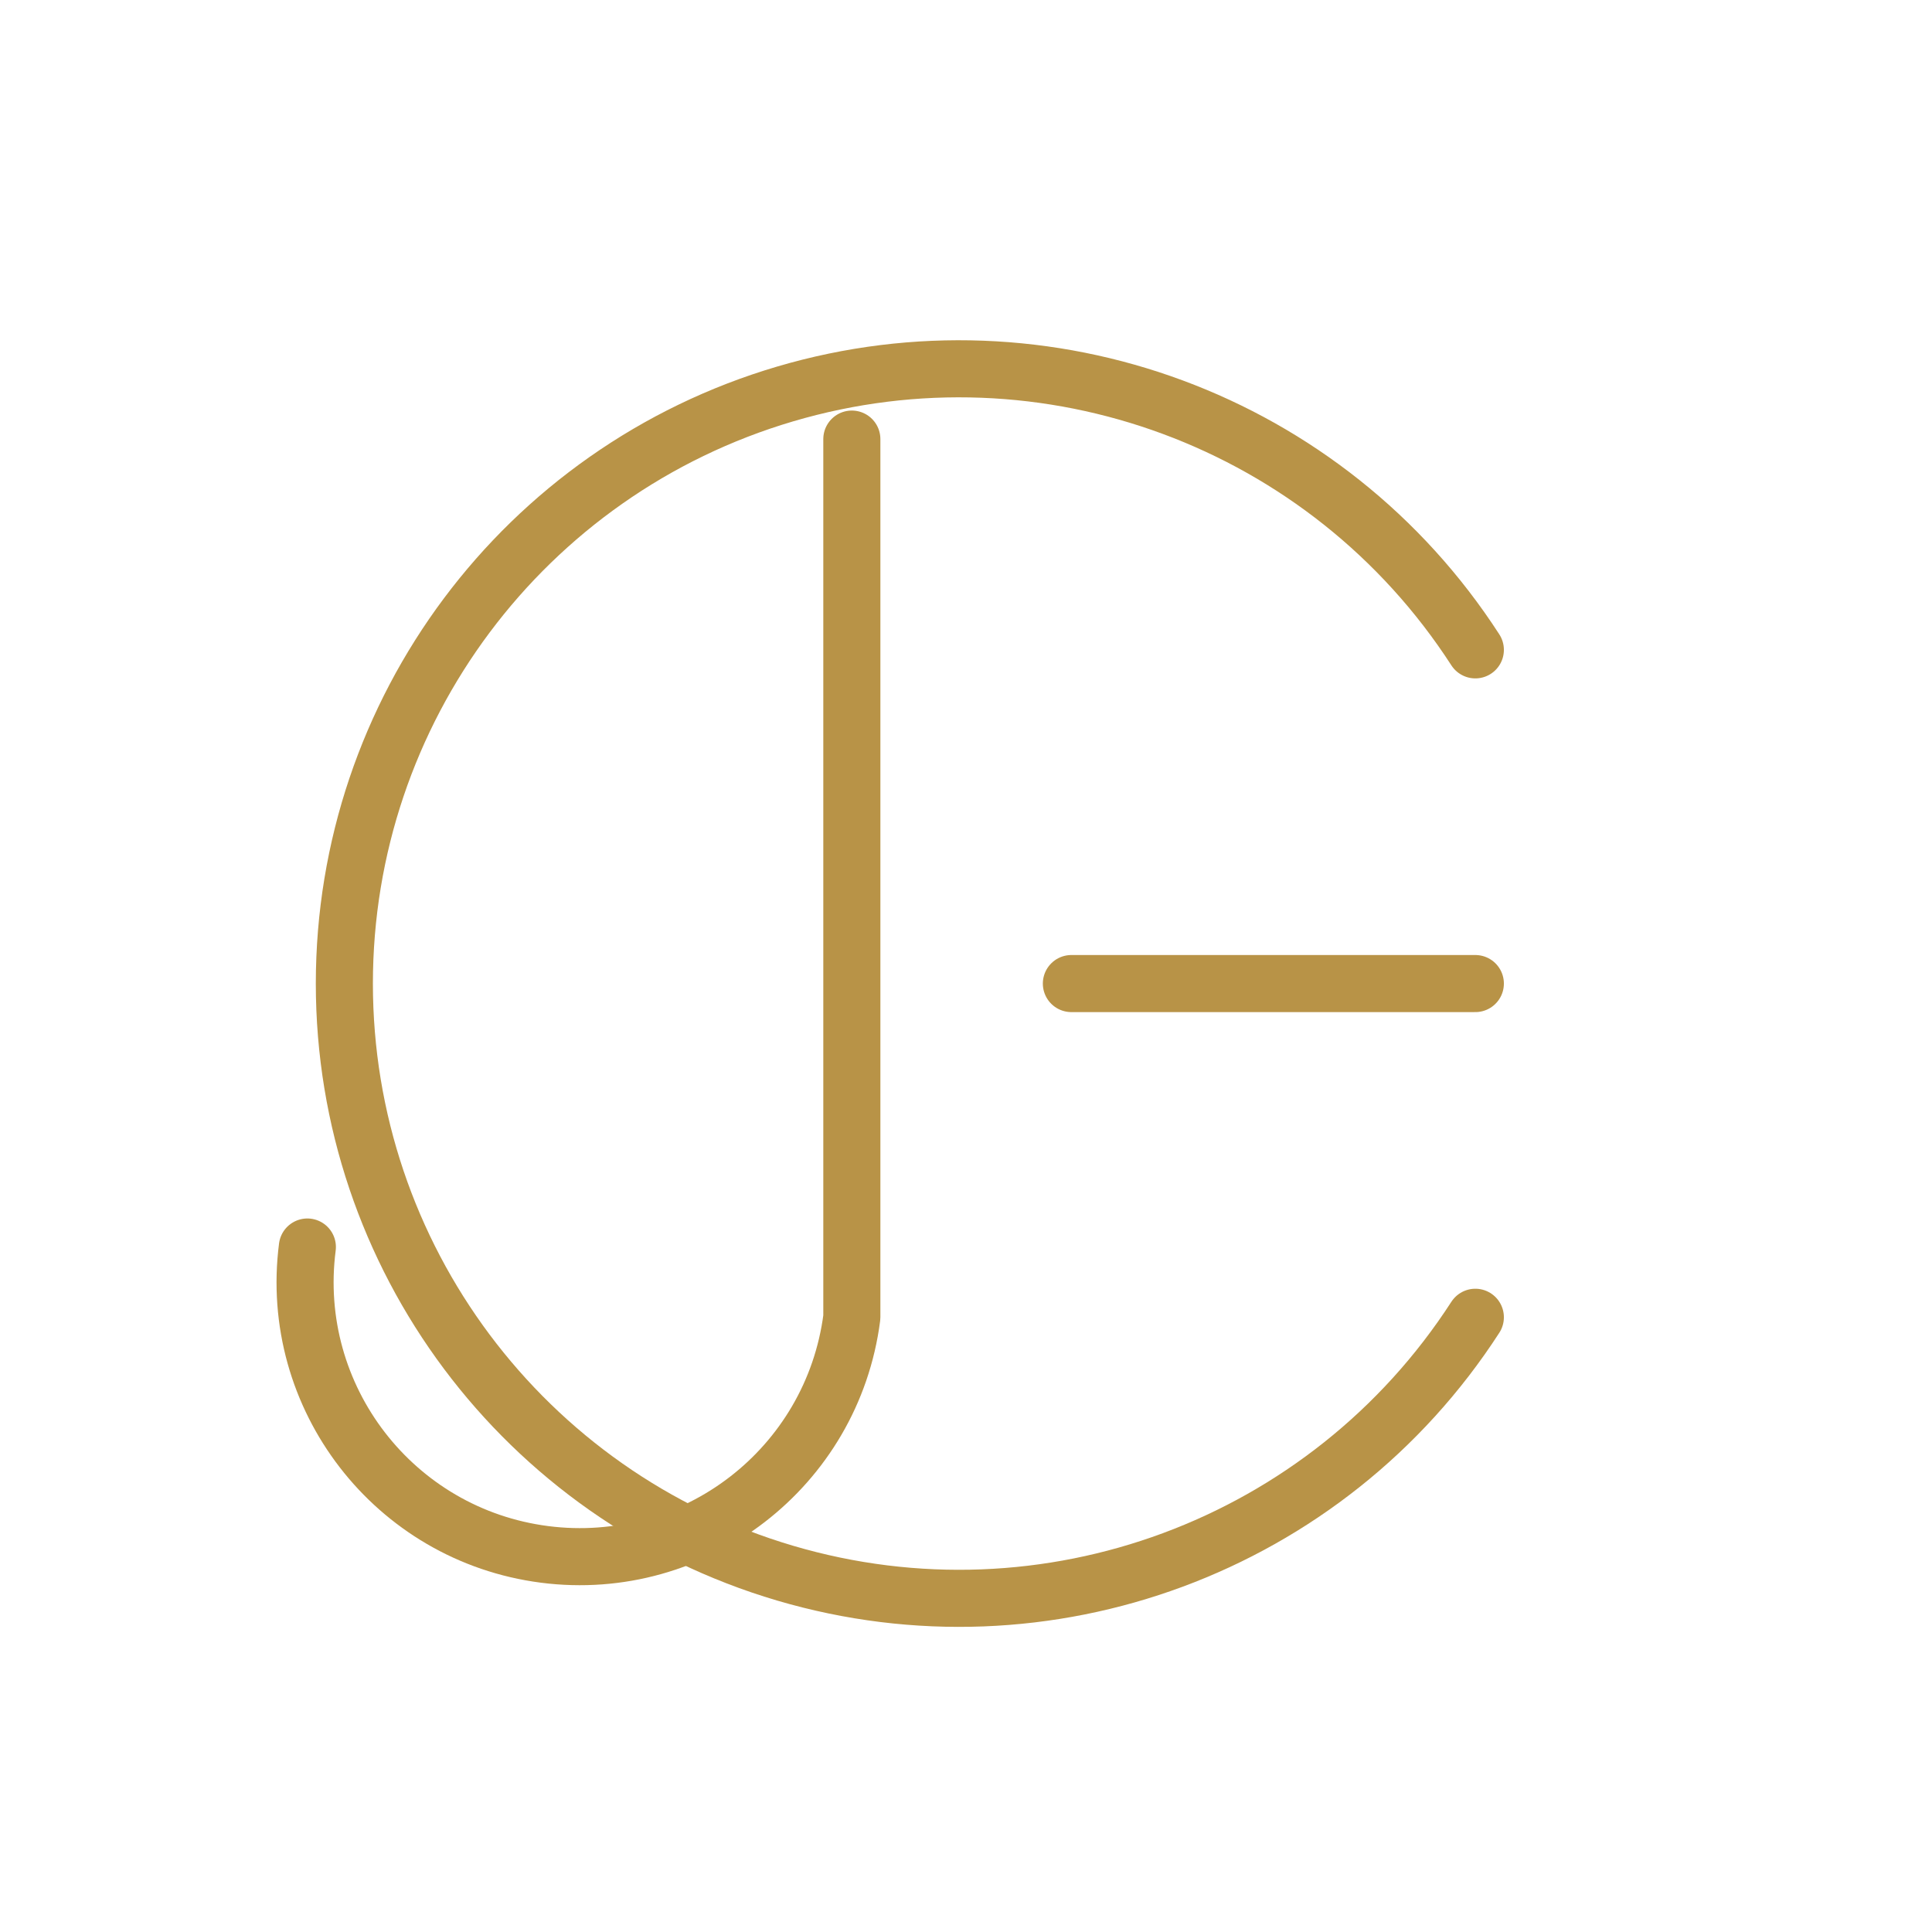
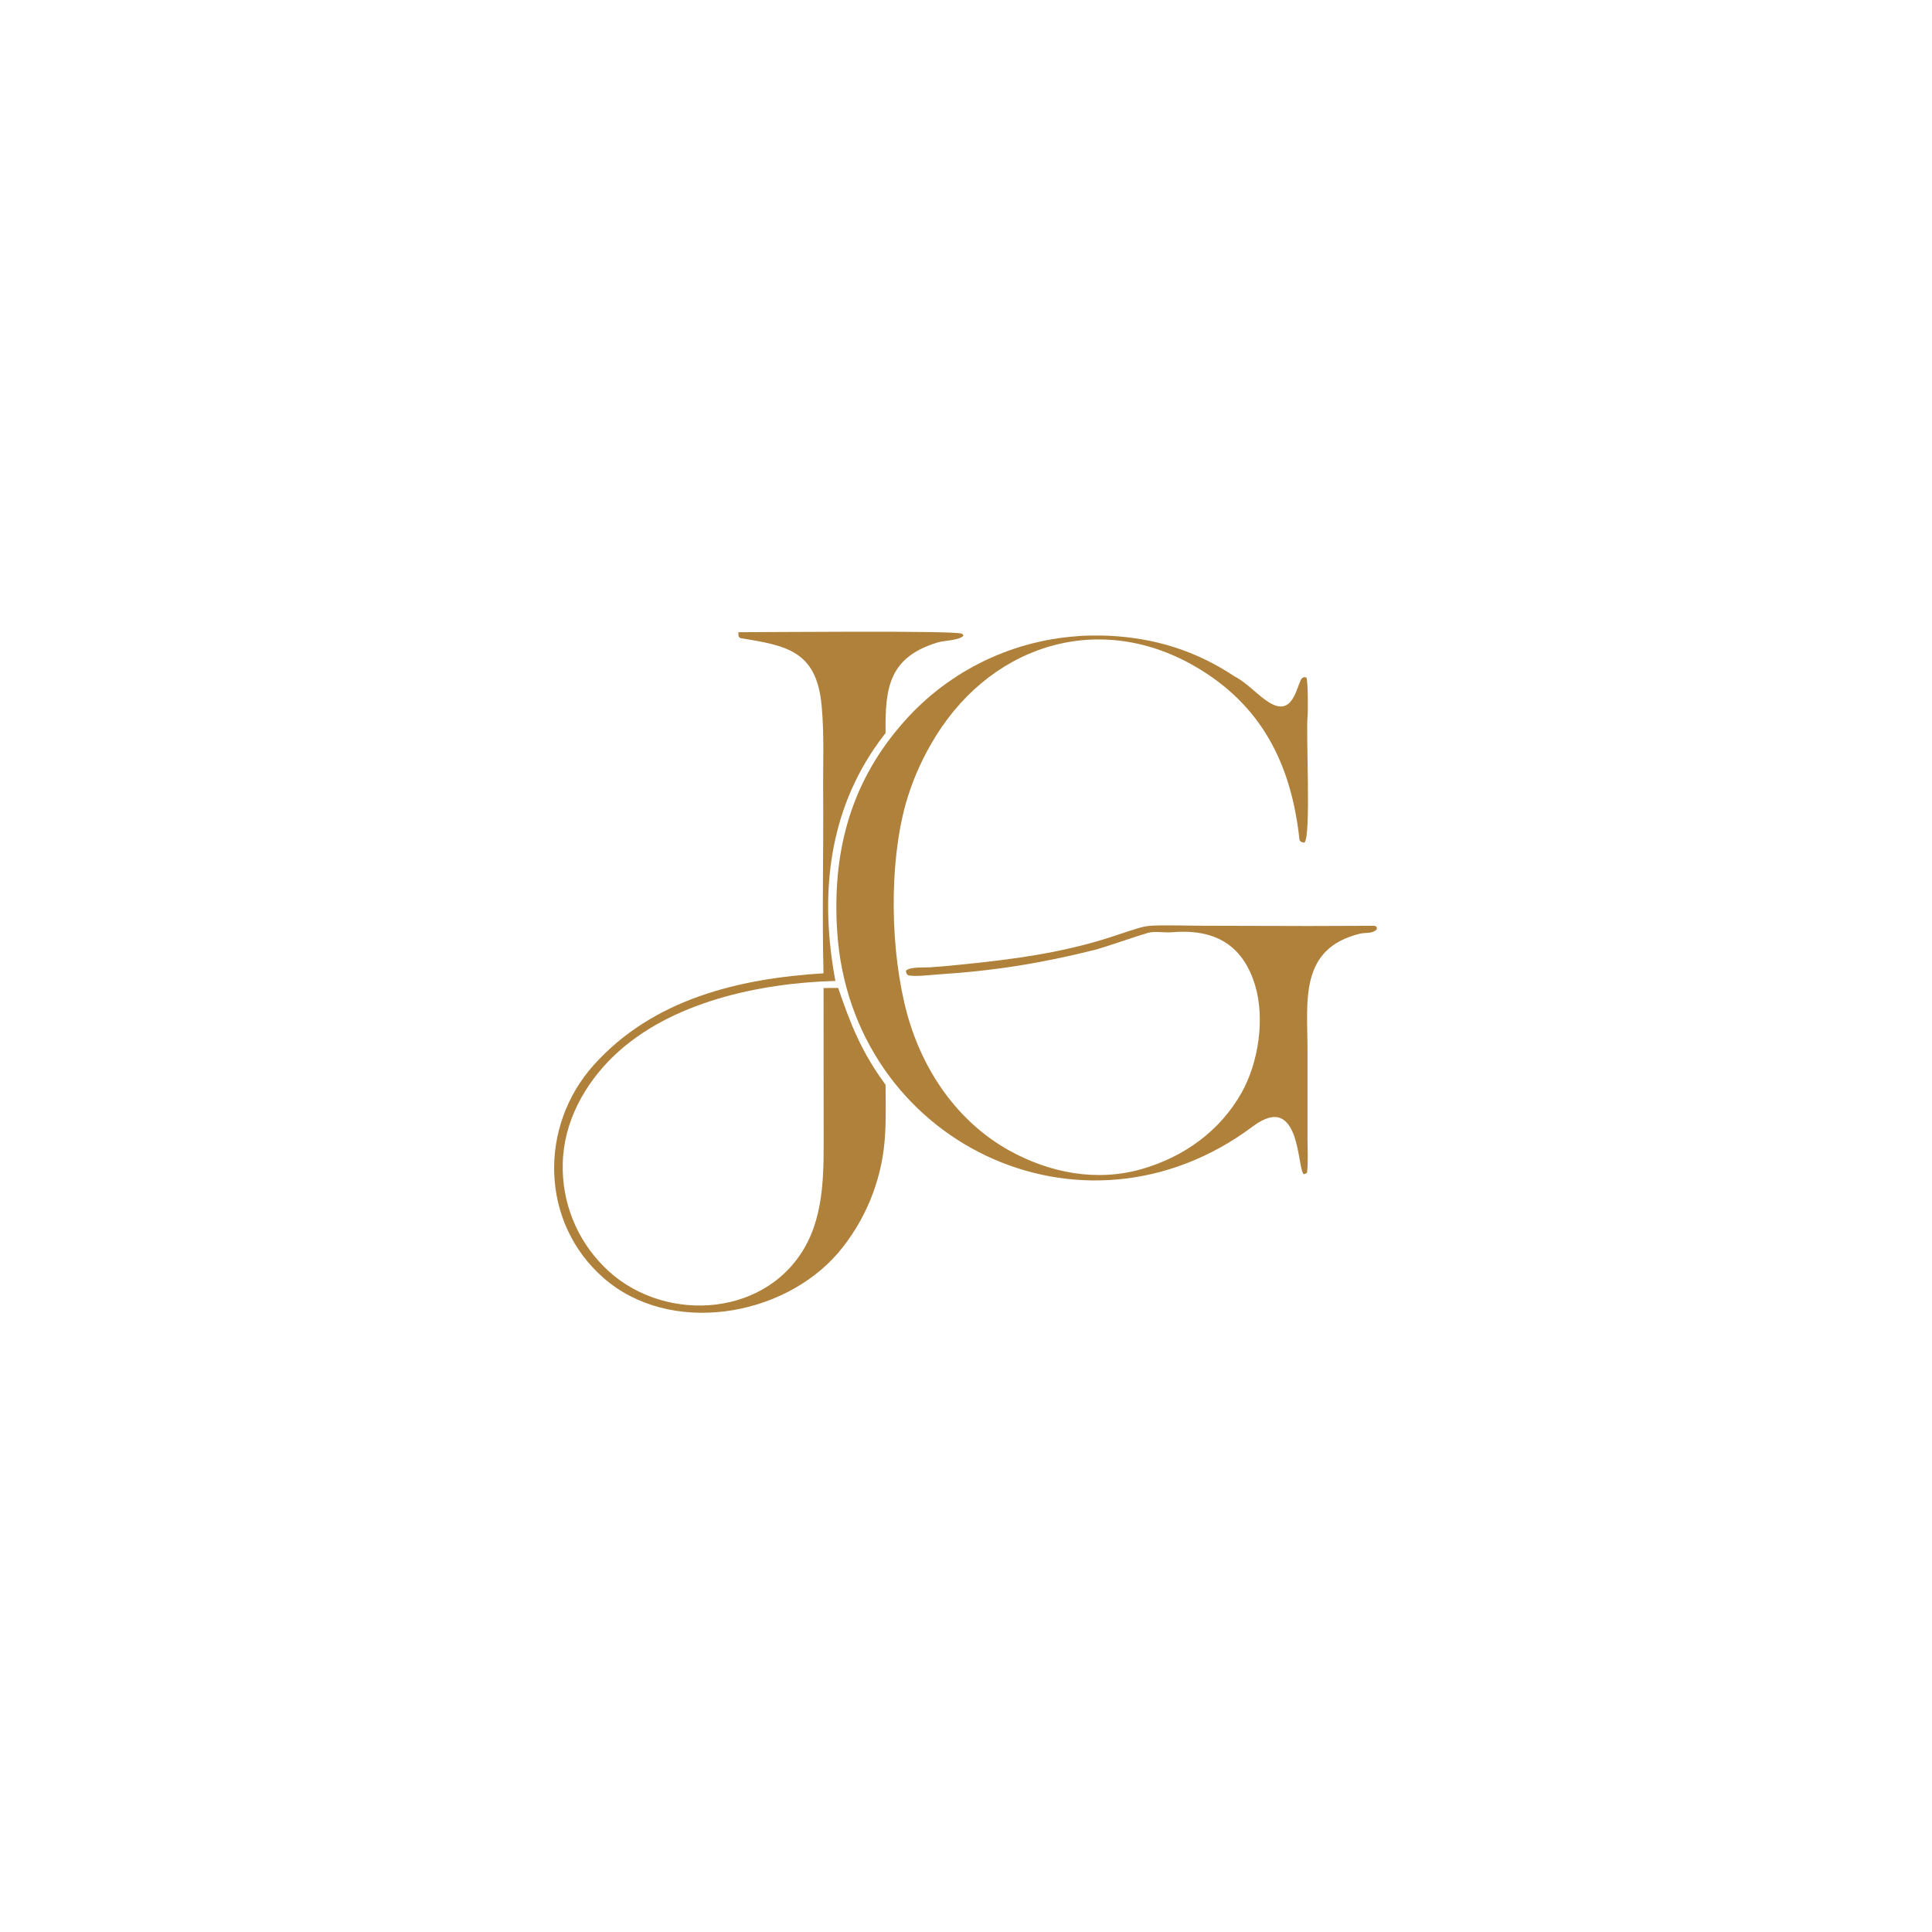
- <svg xmlns="http://www.w3.org/2000/svg" viewBox="0 0 220 220" fill="none" stroke="#B89347" stroke-width="6.5" stroke-linecap="round" stroke-linejoin="round" role="img" aria-label="JG monogram">
-   <path d="M168 74 A70 70 0 1 0 168 150" />
-   <path d="M168 112 H122" />
-   <path d="M97 50 V150 A31 31 0 0 1 35 142" />
+ <svg xmlns="http://www.w3.org/2000/svg" style="display: block;" version="1.1" viewBox="0 0 2048 2048">
+   <path d="M 1141.71 674.42 C 1149.24 673.462 1168.35 673.583 1175.49 673.936 C 1224.6 676.362 1267.92 689.872 1308.91 717.153 C 1322.59 724.187 1333.2 737.361 1345.97 744.998 C 1370.42 759.614 1373.97 729.281 1379.62 719.438 C 1382.84 717.318 1381.14 717.683 1384.85 718.155 C 1386.58 722.434 1386.6 753.944 1386.06 759.594 C 1384.24 778.916 1389.94 886.31 1382.83 893.128 C 1380.52 893.318 1377.71 892.017 1377.46 889.741 C 1368.84 810.656 1337.9 747.283 1266.09 706.008 C 1161.3 645.78 1045.05 686.032 986.577 789.4 C 975.279 809.03 966.418 829.964 960.191 851.74 C 941.962 916.865 943.774 1009.45 961.606 1074.74 C 977.969 1134.65 1014.9 1189.09 1069.86 1219.59 C 1112.74 1243.38 1162.46 1253.02 1210.35 1239.24 C 1254.95 1226.4 1293.35 1198.99 1316.27 1158.05 C 1334.26 1125.78 1340.99 1079.62 1330.5 1044.63 C 1317.15 1000.11 1285.88 984.329 1241.69 988.26 C 1234.69 988.883 1223.69 986.807 1216.75 988.911 C 1198.42 994.463 1180.64 1000.92 1162.29 1006.46 C 1104.98 1020.9 1054.7 1029.02 995.4 1032.86 C 987.114 1033.4 969.567 1035.62 962.596 1033.83 C 960.227 1031.12 960.96 1032.64 960.32 1029.1 C 964.07 1024.66 979.407 1025.78 985.751 1025.4 C 997.771 1024.57 1009.77 1023.5 1021.75 1022.21 C 1074.13 1016.92 1124.5 1010.17 1174.9 994.165 C 1185.59 990.772 1196.35 986.927 1207.07 983.768 C 1211.8 982.329 1216.68 981.473 1221.61 981.219 C 1237.35 980.561 1258.79 981.285 1275.04 981.335 L 1387 981.611 C 1407.6 981.598 1436.07 981.478 1457.12 981.369 C 1457.87 981.773 1458.62 982.178 1459.37 982.582 L 1459.51 984.957 C 1455.24 990.114 1447.85 988.234 1441.61 989.757 C 1376.76 1005.57 1386.01 1061.55 1386.02 1113.22 L 1386.01 1207.14 C 1386.02 1217.78 1386.76 1231.9 1385.62 1242.43 C 1385.47 1243.82 1384.19 1243.9 1382.36 1244.77 C 1374.68 1242.07 1379.83 1155.28 1327.97 1194.08 C 1147.02 1329.45 901.911 1210.34 887.452 987.32 C 882.17 905.846 900.251 832.752 954.438 769.432 C 1001.5 713.81 1069.03 679.549 1141.71 674.42 z" fill="rgb(176,129,59)" transform="translate(0,0)" />
+   <path d="M 782.681 670.196 C 808.802 670.183 1010.96 668.253 1019.15 671.655 C 1021.06 672.447 1020.41 671.951 1021.25 673.96 C 1016.59 678.94 1001.17 678.805 993.869 681.036 C 942.318 696.786 938.126 728.874 938.756 777.025 C 934.585 782.339 930.6 787.796 926.806 793.386 C 876.561 867.33 869.466 954.167 885.573 1039.82 C 805.276 1042.02 710.421 1062.12 650.819 1119.17 C 619.607 1149.05 597.437 1189.47 596.549 1233.41 C 595.454 1274.12 611.114 1313.49 639.869 1342.33 C 698.548 1402.26 808.53 1398.75 852.6 1323.08 C 874.642 1285.23 873.109 1239.07 873.106 1196.59 L 873.041 1119.25 L 873.019 1047.41 C 878.005 1047.2 883.489 1047.3 888.518 1047.28 C 901.813 1086.49 913.705 1115.93 938.745 1149.91 C 938.818 1168.9 939.384 1191.94 937.656 1210.47 C 933.749 1253.78 916.587 1294.84 888.508 1328.05 C 829.397 1396.81 709.614 1415.97 639.65 1354.57 C 572.625 1295.74 570.927 1193.76 629.728 1128.59 C 692.63 1058.87 783.123 1037.34 872.948 1031.72 C 871.367 969.122 873.021 906.066 872.605 843.43 C 872.245 811.312 873.933 779.767 870.943 747.74 C 865.463 689.021 832.744 684.383 784.451 676.322 C 782.244 674.252 782.982 674.237 782.681 670.196 z" fill="rgb(176,129,59)" transform="translate(0,0)" />
</svg>
